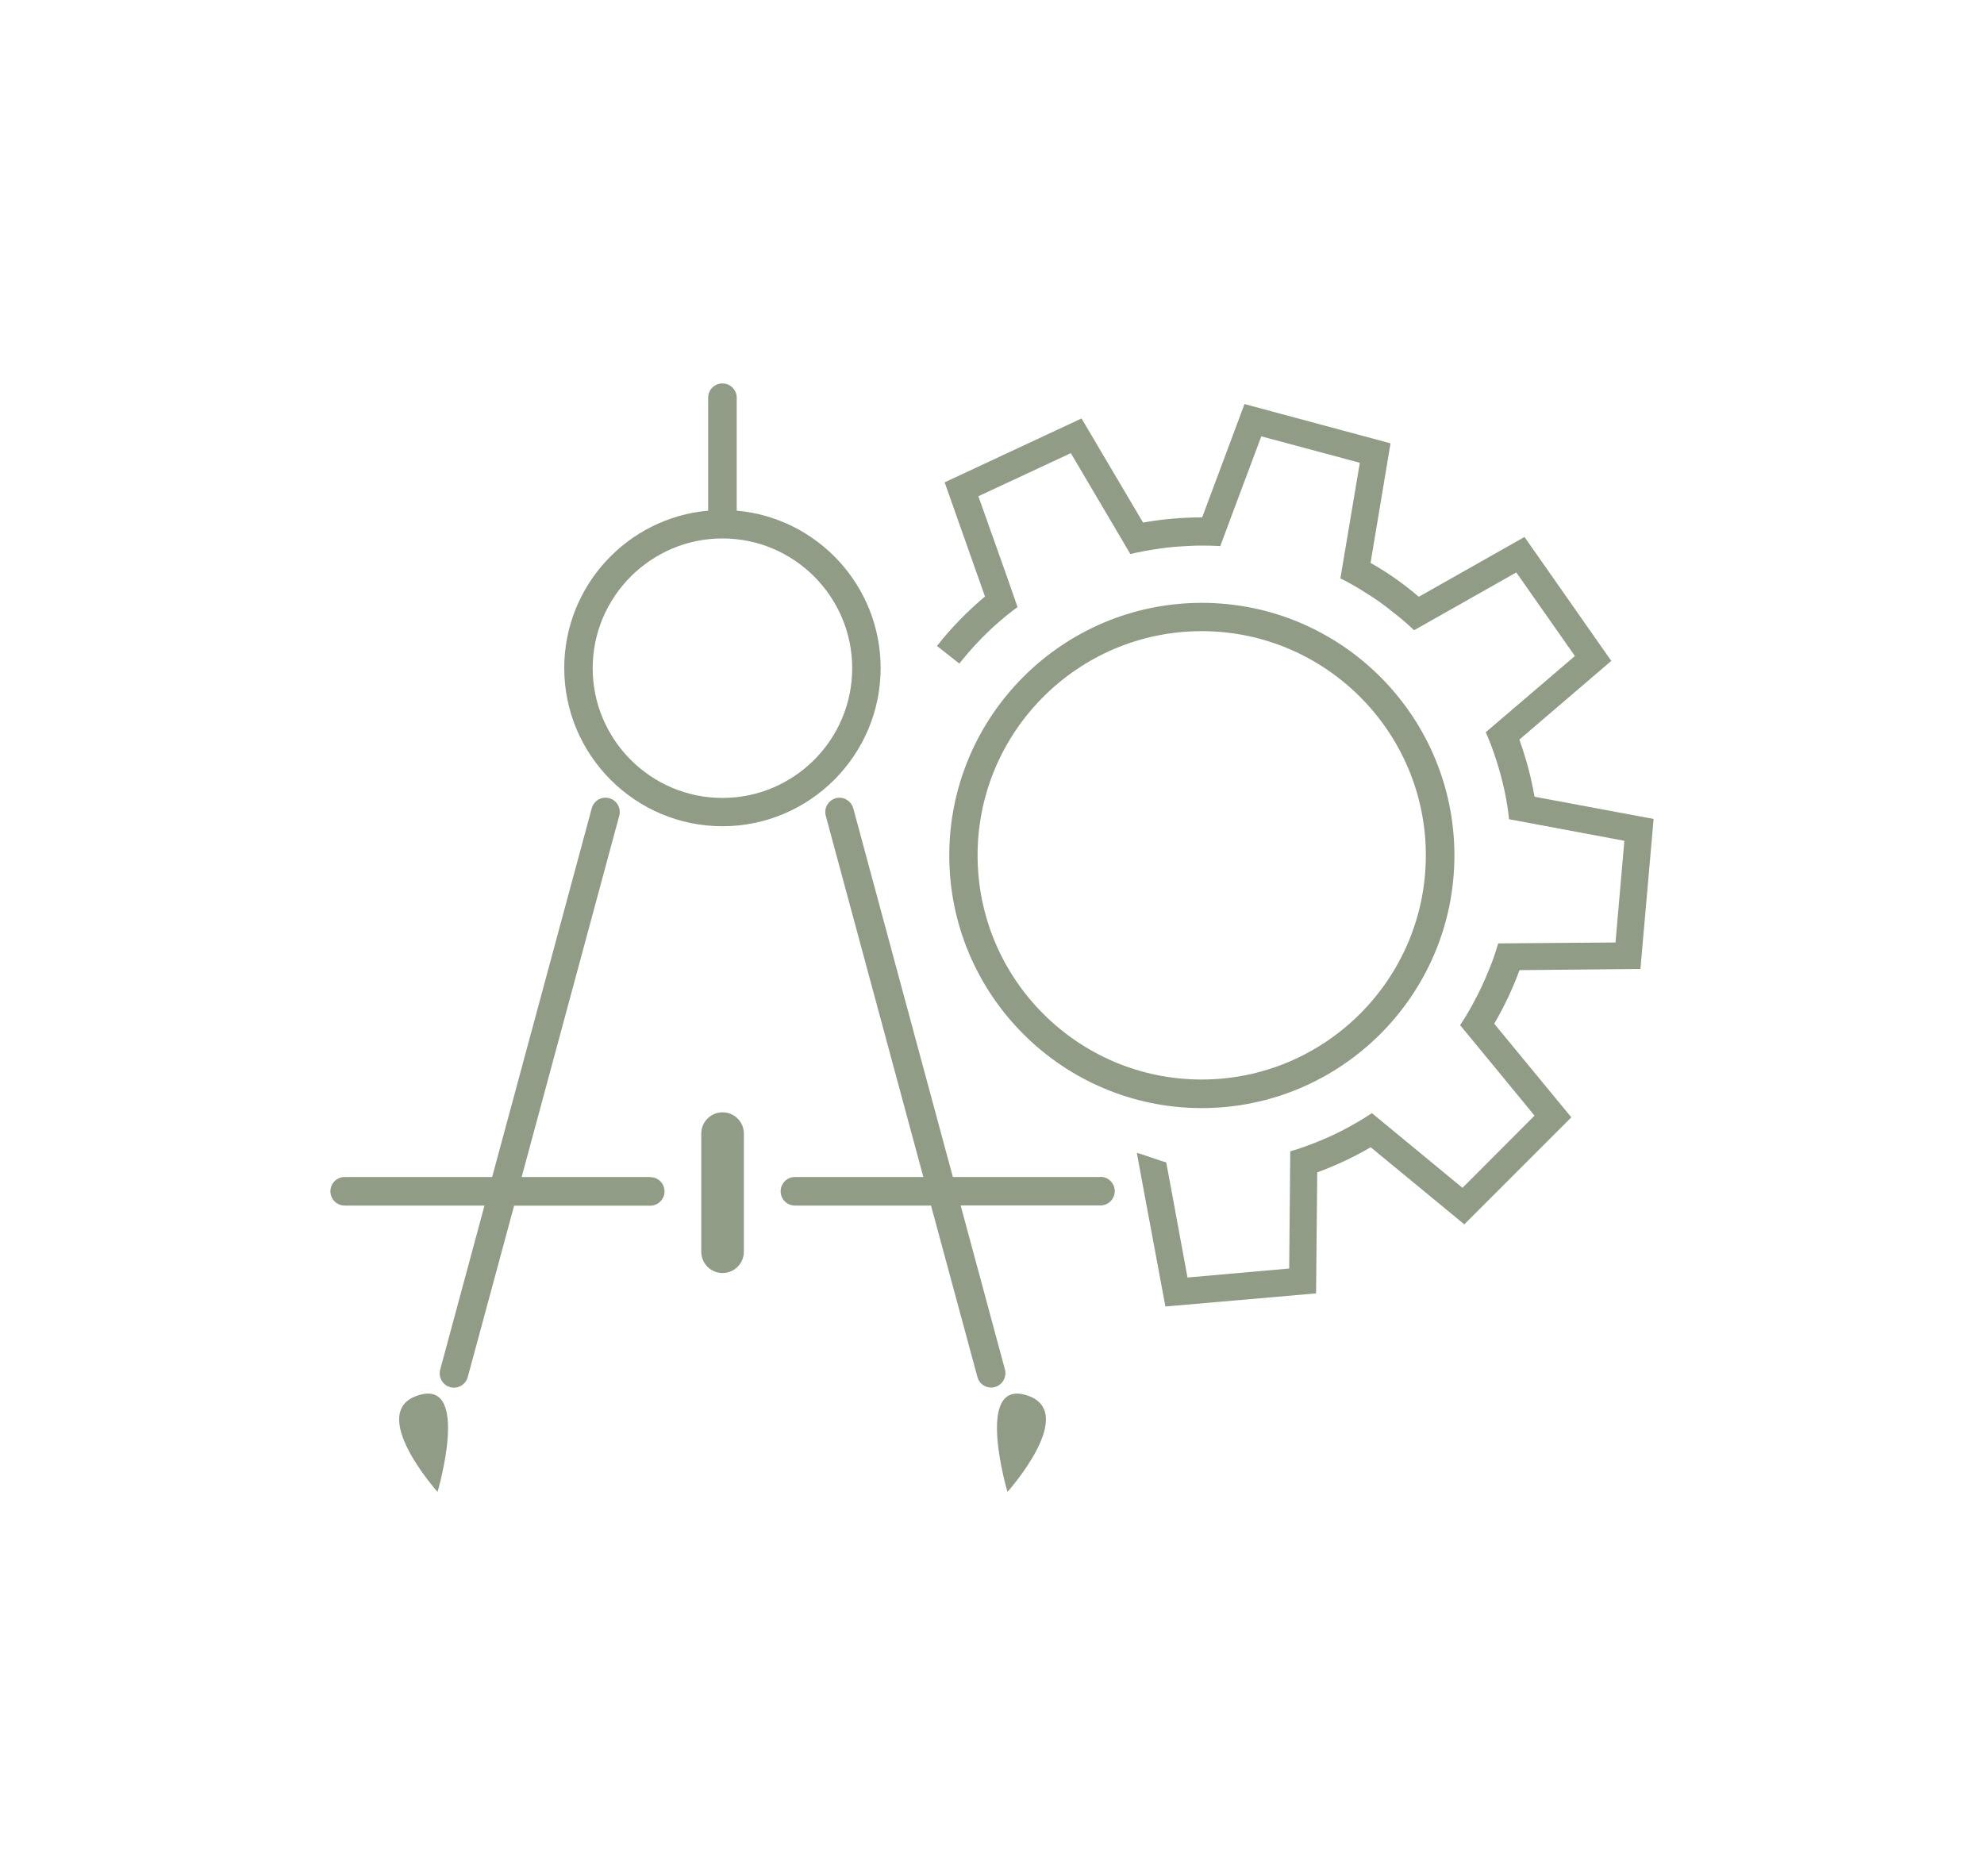
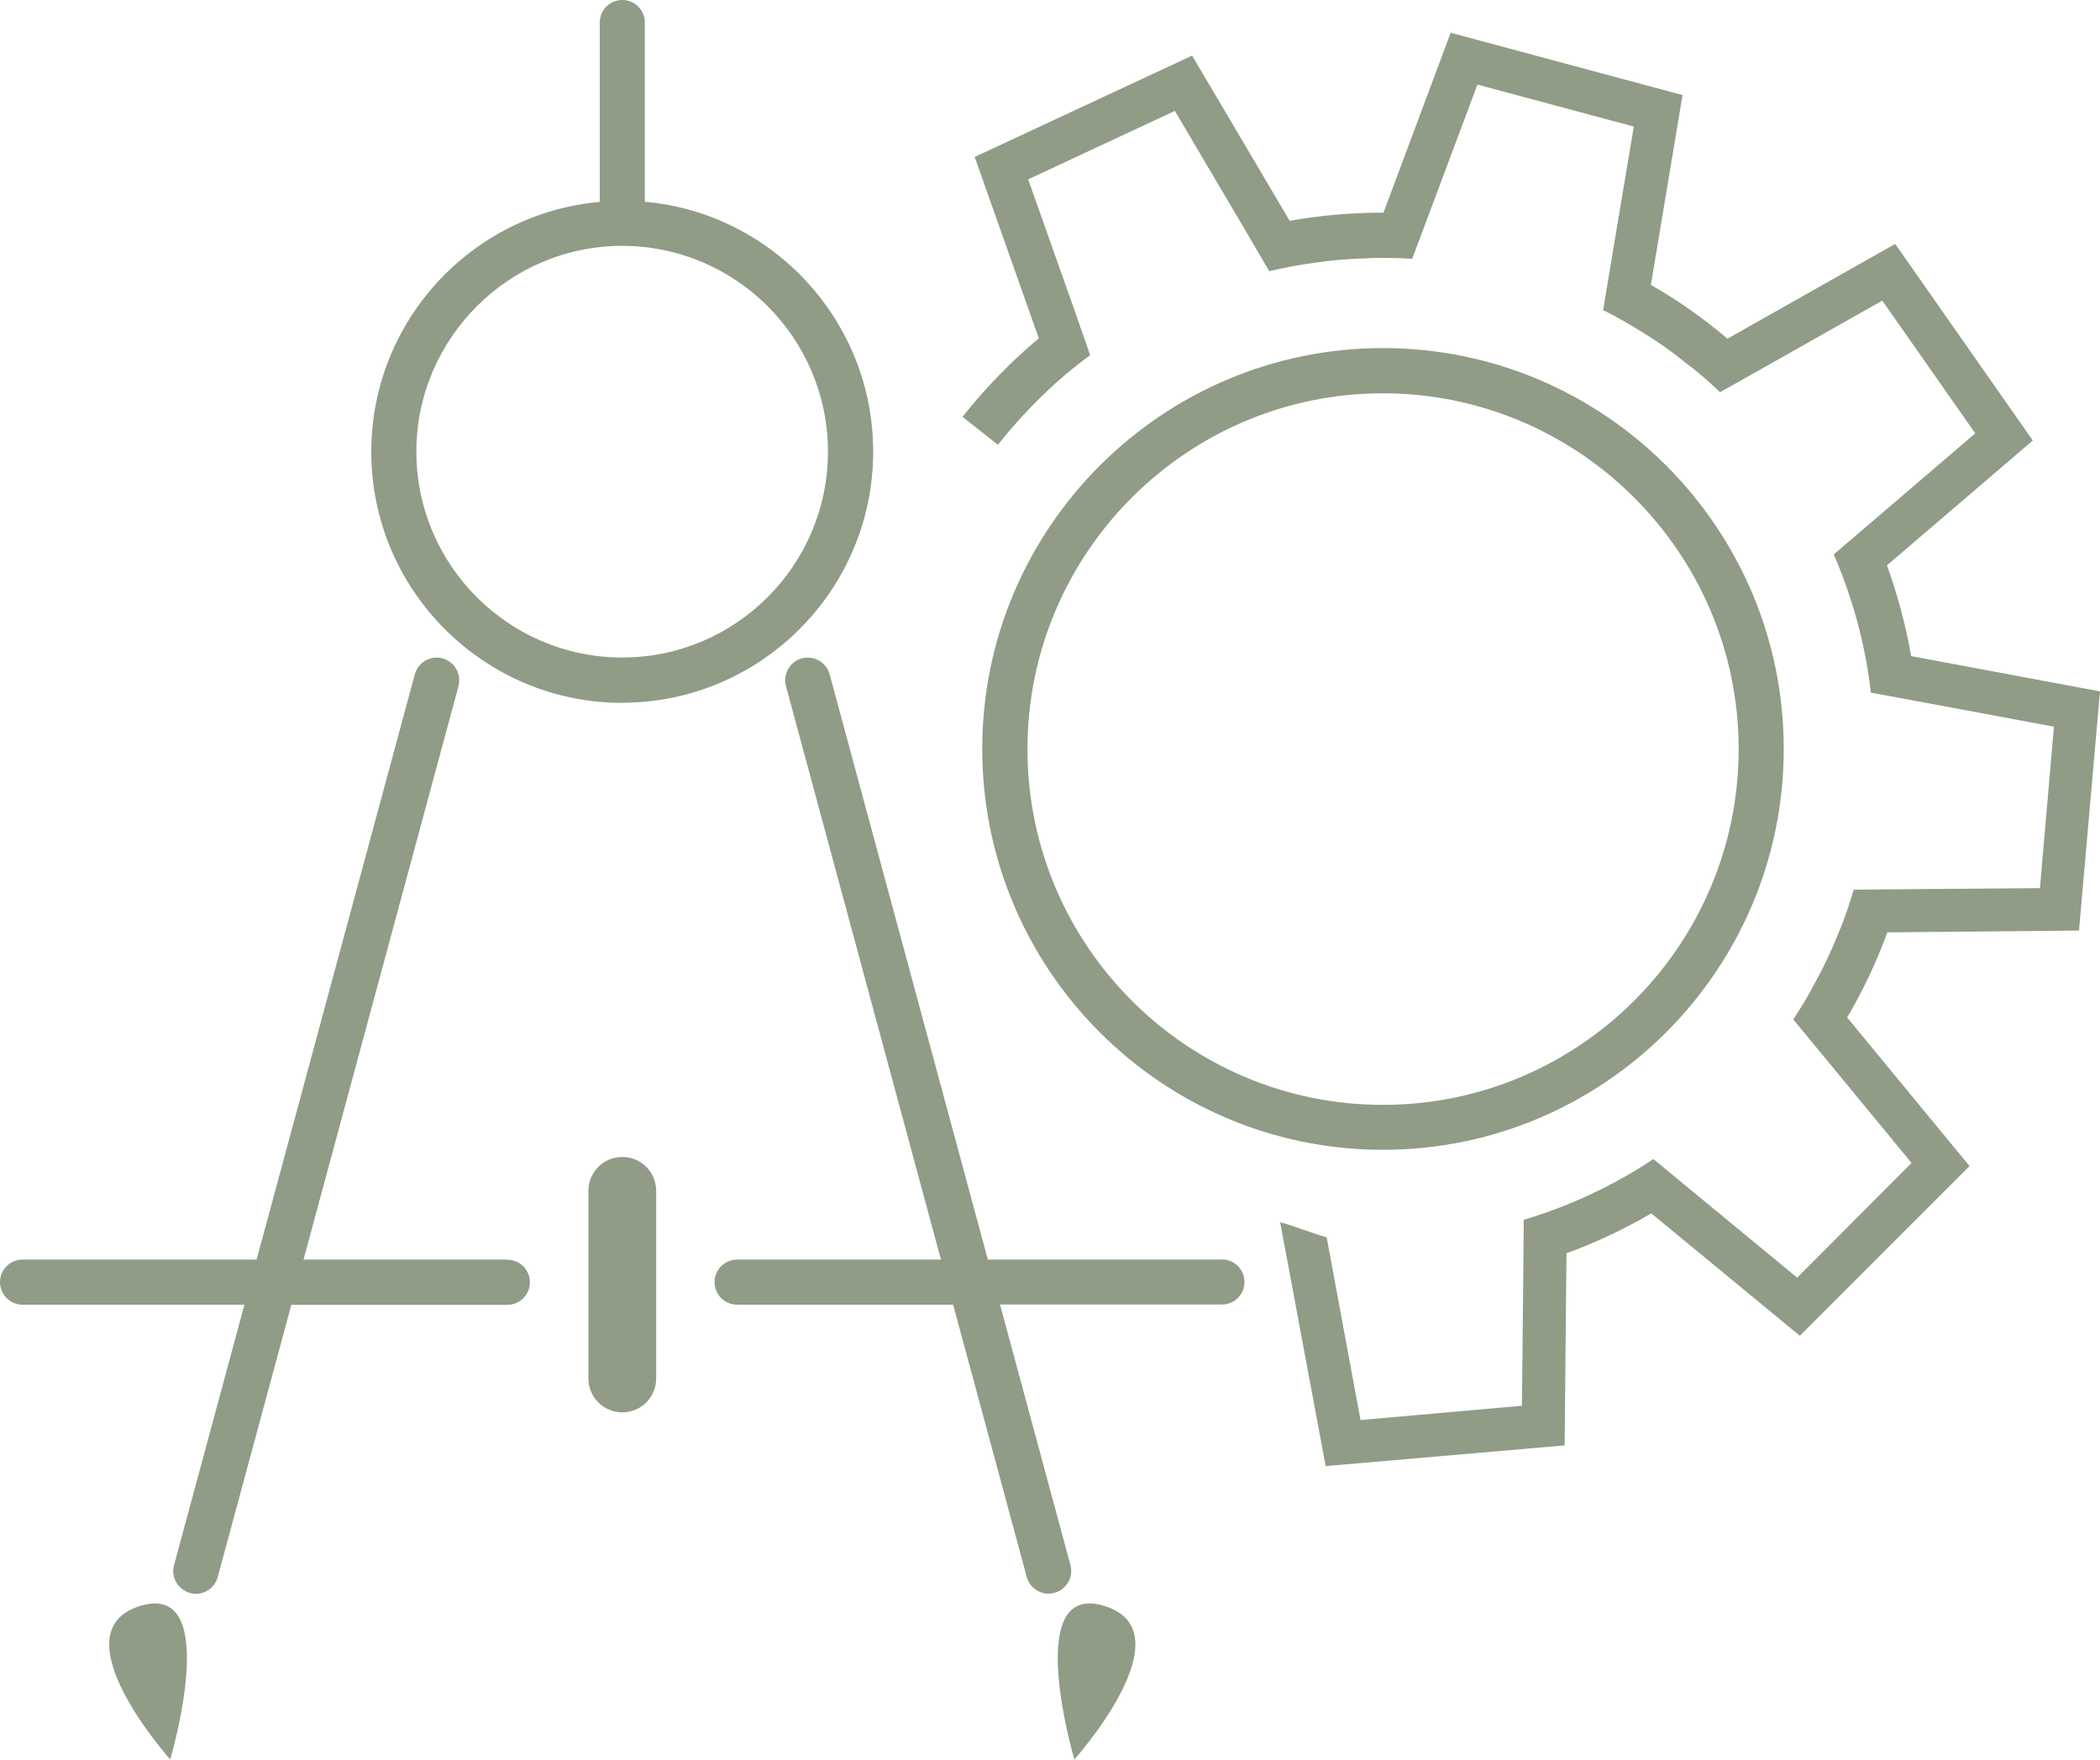
- <svg xmlns="http://www.w3.org/2000/svg" id="Layer_1" data-name="Layer 1" viewBox="0 0 150 141.79">
+ <svg xmlns="http://www.w3.org/2000/svg" id="Layer_1" data-name="Layer 1" viewBox="0 0 150 125.65">
  <defs>
    <style>
      .cls-1 {
        fill: #909c86;
      }
    </style>
  </defs>
-   <path class="cls-1" d="M90.86,45.58c-10.53,0-19.09,8.57-19.09,19.1s8.56,19.1,19.09,19.1,19.1-8.57,19.1-19.1-8.56-19.1-19.1-19.1ZM107.8,64.67c0,9.34-7.6,16.95-16.95,16.95s-16.94-7.6-16.94-16.95,7.6-16.95,16.94-16.95,16.95,7.6,16.95,16.95Z" />
-   <path class="cls-1" d="M124.02,73.31l1-11.39-9-1.68c-.26-1.48-.65-2.94-1.15-4.32l6.95-5.95-6.56-9.37-7.99,4.52c-1.14-.97-2.35-1.83-3.65-2.56l1.51-9.04-11.04-2.97-3.2,8.57h-.02c-1.51,0-3,.13-4.45.39l-4.65-7.87-10.35,4.83,3.05,8.63c-1.32,1.11-2.54,2.35-3.63,3.74l1.69,1.33c.83-1.05,1.73-2.01,2.71-2.9.54-.48,1.11-.95,1.69-1.37l-.74-2.13-2.22-6.25,6.99-3.26,3.37,5.71,1.13,1.92c.71-.17,1.42-.3,2.14-.4.82-.13,1.66-.19,2.49-.22.26-.02.53-.02.78-.02.46,0,.92.01,1.39.04l.78-2.1,2.32-6.2,7.45,2-1.1,6.54-.37,2.2c.66.32,1.29.69,1.9,1.08.7.43,1.38.9,2.02,1.43.57.43,1.12.9,1.65,1.41l1.95-1.1,5.78-3.27,4.43,6.32-5.04,4.31-1.7,1.45c.29.66.55,1.34.77,2.03.26.78.47,1.58.65,2.4.15.7.27,1.42.34,2.15l2.2.41,6.52,1.22-.67,7.69-6.63.05-2.24.02c-.2.7-.44,1.39-.72,2.05-.31.77-.66,1.53-1.05,2.25-.33.65-.71,1.28-1.11,1.88l1.42,1.72,4.21,5.12-5.45,5.46-5.13-4.23-1.72-1.42c-.6.41-1.23.77-1.87,1.12-.72.39-1.47.74-2.25,1.05-.67.27-1.35.52-2.05.72l-.02,2.24-.06,6.62-7.69.68-1.2-6.52-.41-2.19c-.24-.03-1.98-.68-2.22-.71l.48,2.6,1.68,9.01,11.39-.99.09-9.15c1.41-.52,2.76-1.15,4.04-1.9l7.08,5.83,8.09-8.09-5.83-7.08c.75-1.28,1.4-2.65,1.91-4.05l9.14-.09Z" />
-   <path class="cls-1" d="M54.62,62.47c6.59,0,11.96-5.37,11.96-11.96,0-6.22-4.78-11.36-10.88-11.9v-8.54c0-.59-.48-1.08-1.08-1.08s-1.08.48-1.08,1.08v8.54s0,0,0,0c-6.1.54-10.88,5.68-10.88,11.9,0,6.59,5.37,11.96,11.96,11.96ZM54.62,40.71c5.41,0,9.81,4.4,9.81,9.81s-4.4,9.81-9.81,9.81-9.81-4.41-9.81-9.81,4.41-9.81,9.81-9.81Z" />
-   <path class="cls-1" d="M54.63,84.1c-.89,0-1.61.72-1.61,1.61v8.93c0,.89.72,1.61,1.61,1.61s1.61-.72,1.61-1.61v-8.93c0-.89-.72-1.61-1.61-1.61Z" />
-   <path class="cls-1" d="M49.15,88.99h-9.71l7.38-27.32c.15-.57-.18-1.16-.76-1.32-.57-.16-1.16.18-1.32.76l-7.53,27.88h-11.15c-.59,0-1.08.48-1.08,1.08s.48,1.08,1.08,1.08h10.57l-3.35,12.41c-.15.57.18,1.16.76,1.32.09.03.19.04.28.04.47,0,.91-.32,1.04-.79l3.51-12.97h10.29c.59,0,1.08-.48,1.08-1.08s-.48-1.08-1.08-1.08Z" />
-   <path class="cls-1" d="M31.71,105.47c-4.12,1.19,1.37,7.33,1.37,7.33,0,0,2.5-8.45-1.37-7.33Z" />
-   <path class="cls-1" d="M83.19,88.99h-11.15l-7.53-27.88c-.16-.57-.75-.91-1.32-.76-.57.16-.91.75-.76,1.32l7.38,27.32h-9.71c-.59,0-1.08.48-1.08,1.08s.48,1.08,1.08,1.08h10.29l3.51,12.97c.13.48.56.79,1.04.79.09,0,.19-.01.28-.04.57-.16.91-.75.76-1.32l-3.35-12.41h10.57c.59,0,1.08-.48,1.08-1.08s-.48-1.08-1.08-1.08Z" />
-   <path class="cls-1" d="M77.54,105.47c-3.87-1.12-1.37,7.33-1.37,7.33,0,0,5.5-6.14,1.37-7.33Z" />
+   <path class="cls-1" d="M98.78,24.86c-15.78,0-28.62,12.85-28.62,28.63s12.83,28.63,28.62,28.63,28.63-12.85,28.63-28.63-12.83-28.63-28.63-28.63ZM124.19,53.5c0,14.01-11.4,25.41-25.41,25.41s-25.39-11.4-25.39-25.41,11.4-25.41,25.39-25.41,25.41,11.4,25.41,25.41Z" />
+   <path class="cls-1" d="M148.5,66.45l1.5-17.07-13.49-2.52c-.39-2.22-.97-4.4-1.73-6.48l10.42-8.92-9.83-14.04-11.98,6.77c-1.71-1.45-3.53-2.74-5.47-3.84l2.26-13.56-16.56-4.45-4.8,12.85h-.03c-2.26,0-4.5.19-6.67.58l-6.97-11.8-15.53,7.24,4.58,12.95c-1.98,1.66-3.8,3.53-5.45,5.61l2.53,2c1.24-1.58,2.6-3.01,4.06-4.35.81-.73,1.66-1.42,2.53-2.05l-1.11-3.19-3.32-9.37,10.48-4.89,5.05,8.56,1.69,2.89c1.06-.26,2.13-.45,3.21-.6,1.23-.19,2.48-.29,3.74-.32.39-.03.79-.03,1.18-.03.69,0,1.39.02,2.08.06l1.18-3.14,3.48-9.3,11.17,3-1.64,9.8-.55,3.31c.98.48,1.93,1.03,2.85,1.61,1.05.64,2.06,1.35,3.03,2.14.85.64,1.68,1.35,2.47,2.11l2.92-1.64,8.67-4.9,6.64,9.48-7.56,6.47-2.55,2.18c.44.98.82,2.02,1.16,3.05.39,1.18.71,2.37.97,3.6.23,1.05.4,2.13.52,3.22l3.31.61,9.77,1.82-1,11.53-9.95.08-3.35.03c-.31,1.05-.66,2.08-1.08,3.08-.47,1.16-.98,2.29-1.58,3.37-.5.97-1.06,1.92-1.66,2.82l2.13,2.58,6.32,7.67-8.17,8.19-7.69-6.34-2.58-2.13c-.9.61-1.84,1.16-2.81,1.68-1.08.58-2.21,1.11-3.37,1.58-1,.4-2.03.77-3.08,1.08l-.03,3.35-.1,9.93-11.53,1.02-1.81-9.77-.61-3.29c-.35-.05-2.97-1.02-3.32-1.06l.73,3.9,2.52,13.51,17.07-1.48.13-13.72c2.11-.77,4.14-1.73,6.06-2.85l10.61,8.74,12.12-12.12-8.74-10.61c1.13-1.92,2.1-3.97,2.87-6.08l13.7-.13Z" />
+   <path class="cls-1" d="M44.44,50.19c9.88,0,17.93-8.05,17.93-17.93,0-9.33-7.17-17.04-16.31-17.85V1.61c0-.89-.72-1.61-1.61-1.61s-1.61.72-1.61,1.61v12.81s0,0,0,0c-9.14.81-16.32,8.51-16.32,17.85,0,9.88,8.05,17.93,17.93,17.93ZM44.44,17.56c8.11,0,14.7,6.59,14.7,14.7s-6.59,14.7-14.7,14.7-14.7-6.61-14.7-14.7,6.61-14.7,14.7-14.7Z" />
+   <path class="cls-1" d="M44.45,82.63c-1.34,0-2.42,1.08-2.42,2.42v13.4c0,1.34,1.08,2.42,2.42,2.42s2.42-1.08,2.42-2.42v-13.4c0-1.34-1.08-2.42-2.42-2.42Z" />
+   <path class="cls-1" d="M36.24,89.96h-14.56l11.07-40.96c.23-.86-.28-1.74-1.14-1.98-.85-.23-1.74.27-1.98,1.14l-11.3,41.8H1.61c-.89,0-1.61.72-1.61,1.61s.72,1.61,1.61,1.61h15.85l-5.03,18.61c-.23.86.28,1.74,1.14,1.98.14.04.28.06.42.06.71,0,1.36-.47,1.56-1.19l5.26-19.45h15.43c.89,0,1.61-.72,1.61-1.61s-.72-1.61-1.61-1.61Z" />
+   <path class="cls-1" d="M10.1,114.67c-6.18,1.79,2.06,10.99,2.06,10.99,0,0,3.75-12.66-2.06-10.99Z" />
+   <path class="cls-1" d="M87.29,89.96h-16.73l-11.3-41.8c-.23-.86-1.13-1.37-1.98-1.14-.86.23-1.37,1.12-1.14,1.98l11.07,40.96h-14.56c-.89,0-1.61.72-1.61,1.61s.72,1.61,1.61,1.61h15.43l5.26,19.45c.2.72.85,1.19,1.56,1.19.14,0,.28-.02.42-.06.86-.23,1.37-1.12,1.14-1.98l-5.03-18.61h15.85c.89,0,1.61-.72,1.61-1.61s-.72-1.61-1.61-1.61Z" />
+   <path class="cls-1" d="M78.8,114.67c-5.8-1.68-2.06,10.99-2.06,10.99,0,0,8.24-9.2,2.06-10.99Z" />
</svg>
